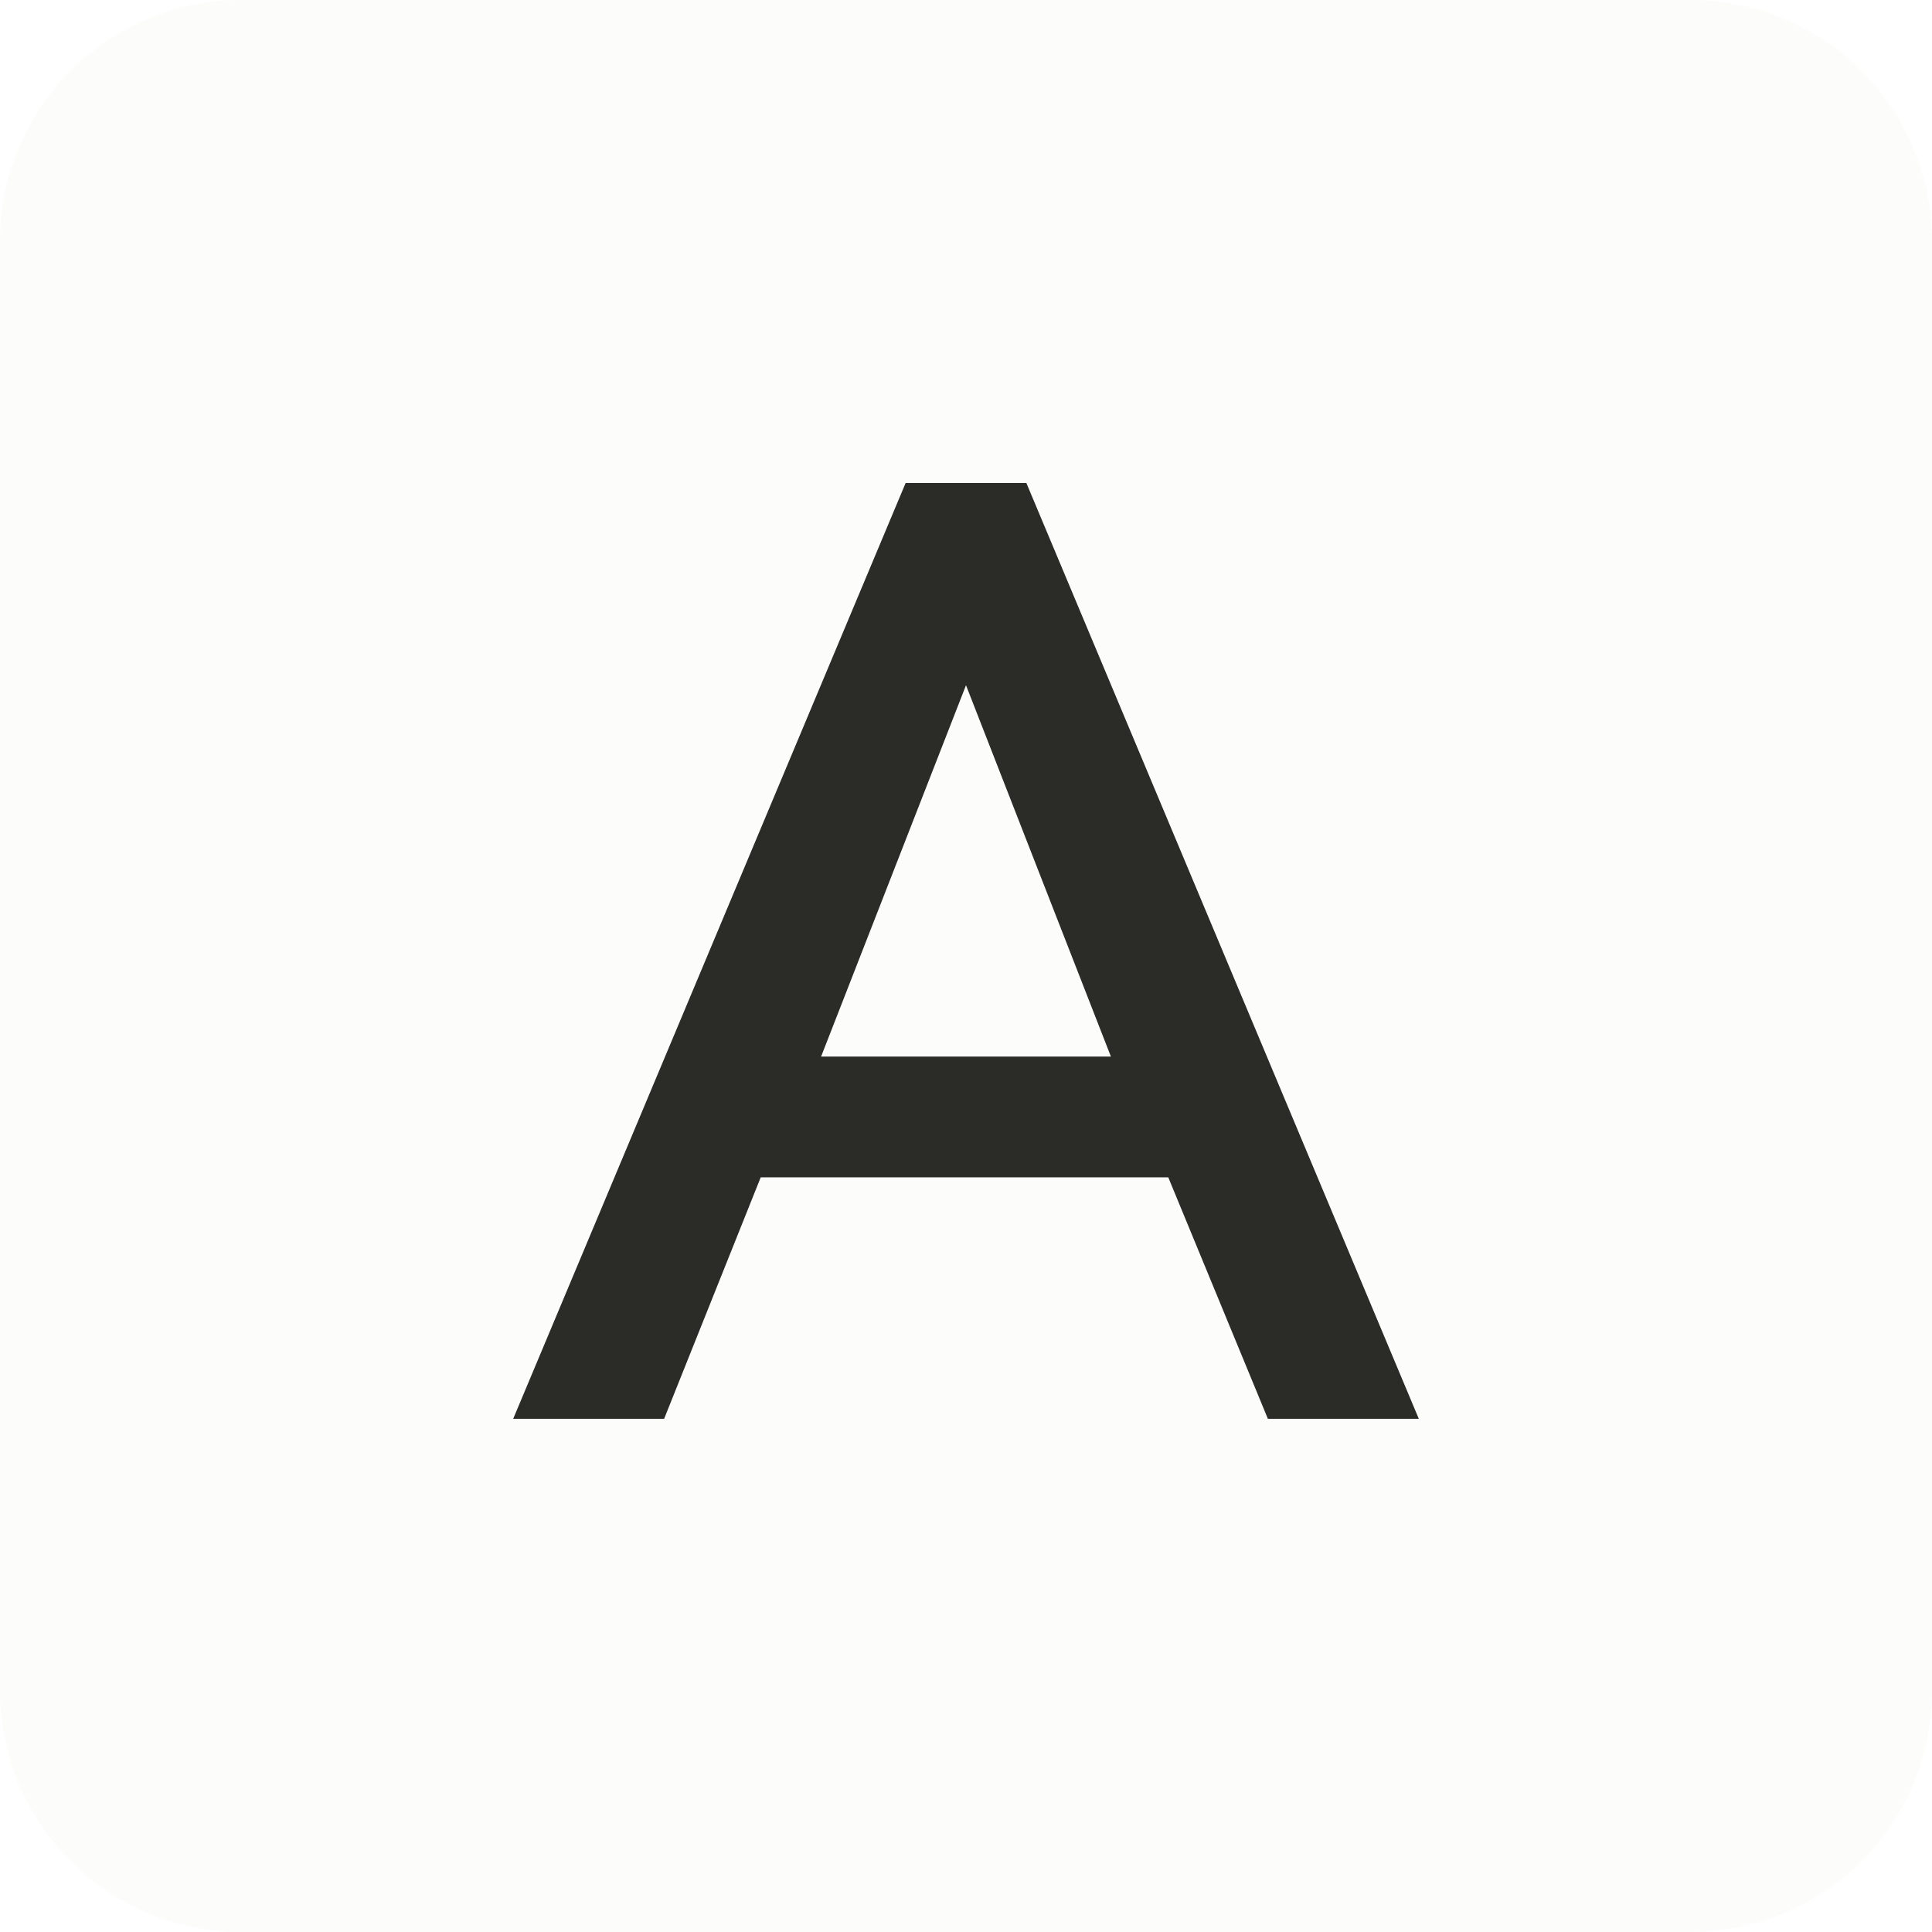
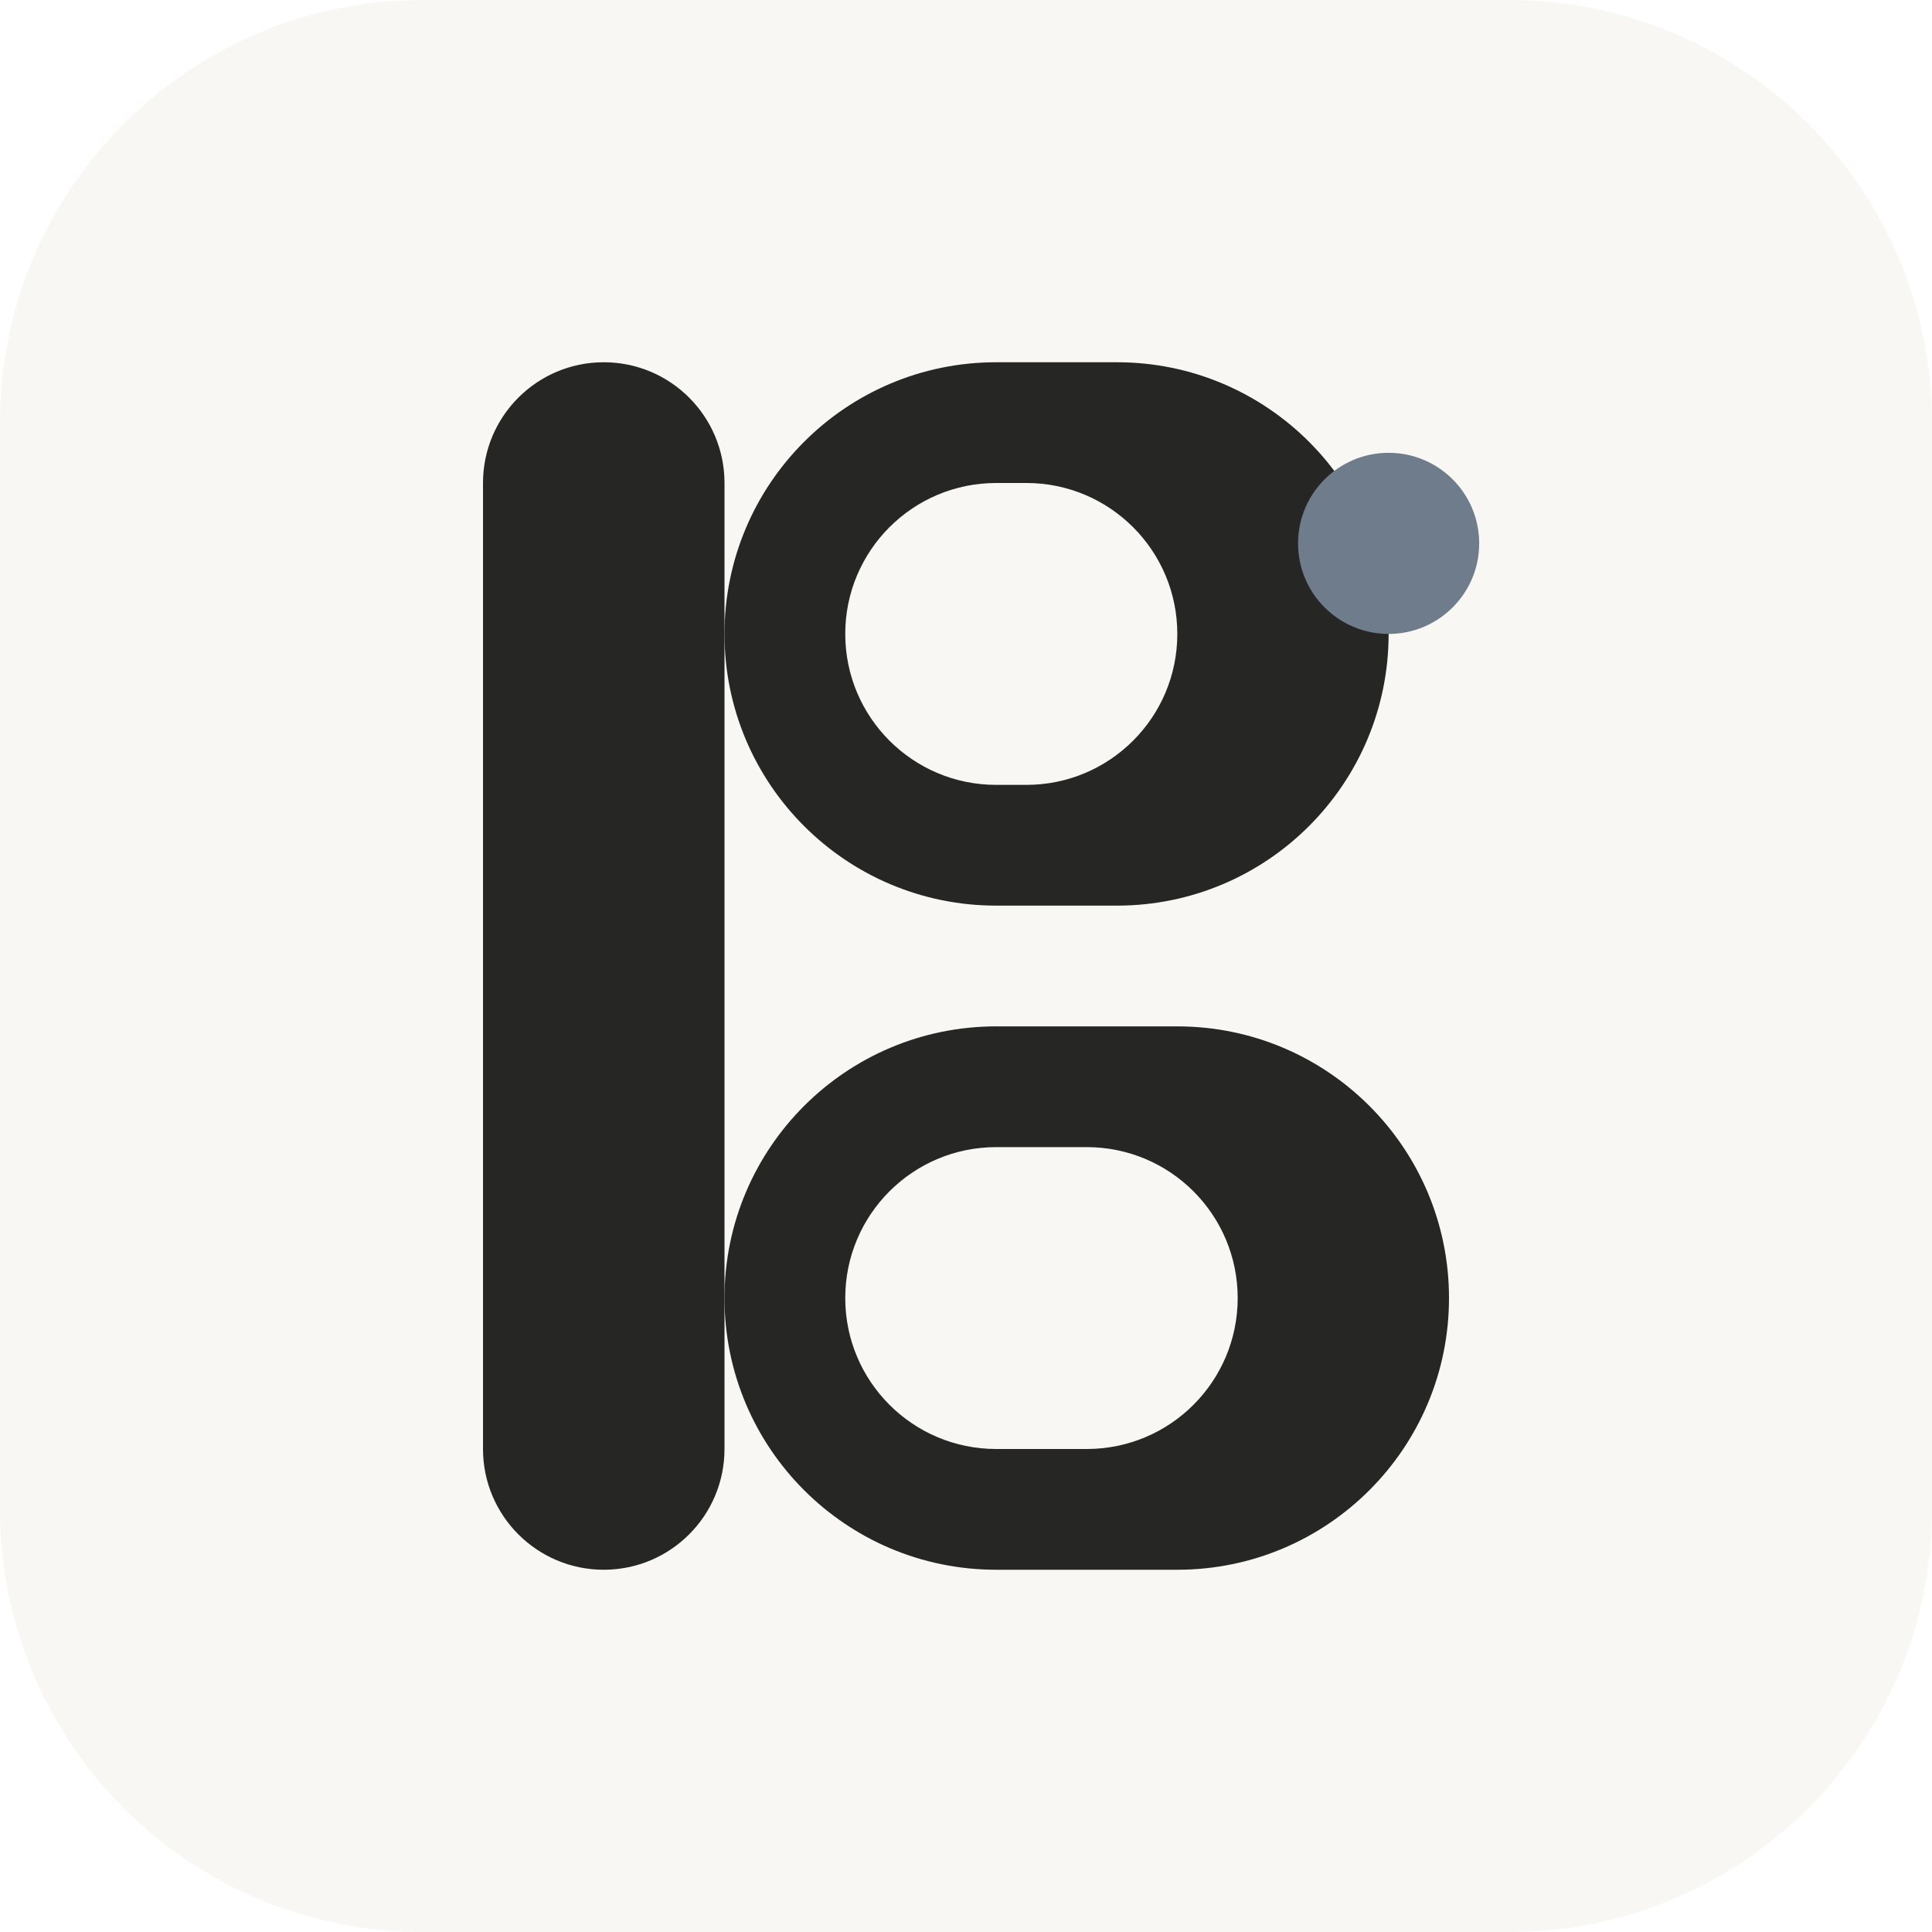
- <svg xmlns="http://www.w3.org/2000/svg" viewBox="0 0 64 64">
-   <rect width="64" height="64" rx="8" fill="#fcfcfb" />
-   <path d="M17 47 30 16h4l13 31h-5l-3.3-8H25.2L22 47Zm10.2-12h9.6L32 22.7Z" fill="#2b2b28" />
+ <svg xmlns="http://www.w3.org/2000/svg" viewBox="0 0 64 64" role="img" aria-label="Buxin Tu favicon">
+   <rect width="64" height="64" rx="14" fill="#f8f7f3" />
+   <rect x="16" y="12" width="8" height="40" rx="4" fill="#262624" />
+   <rect x="24" y="12" width="22" height="18" rx="9" fill="#262624" />
+   <rect x="24" y="34" width="24" height="18" rx="9" fill="#262624" />
+   <rect x="28" y="16" width="11" height="10" rx="5" fill="#f8f7f3" />
+   <rect x="28" y="38" width="13" height="10" rx="5" fill="#f8f7f3" />
+   <circle cx="46" cy="18" r="3" fill="#6f7c8b" />
</svg>
